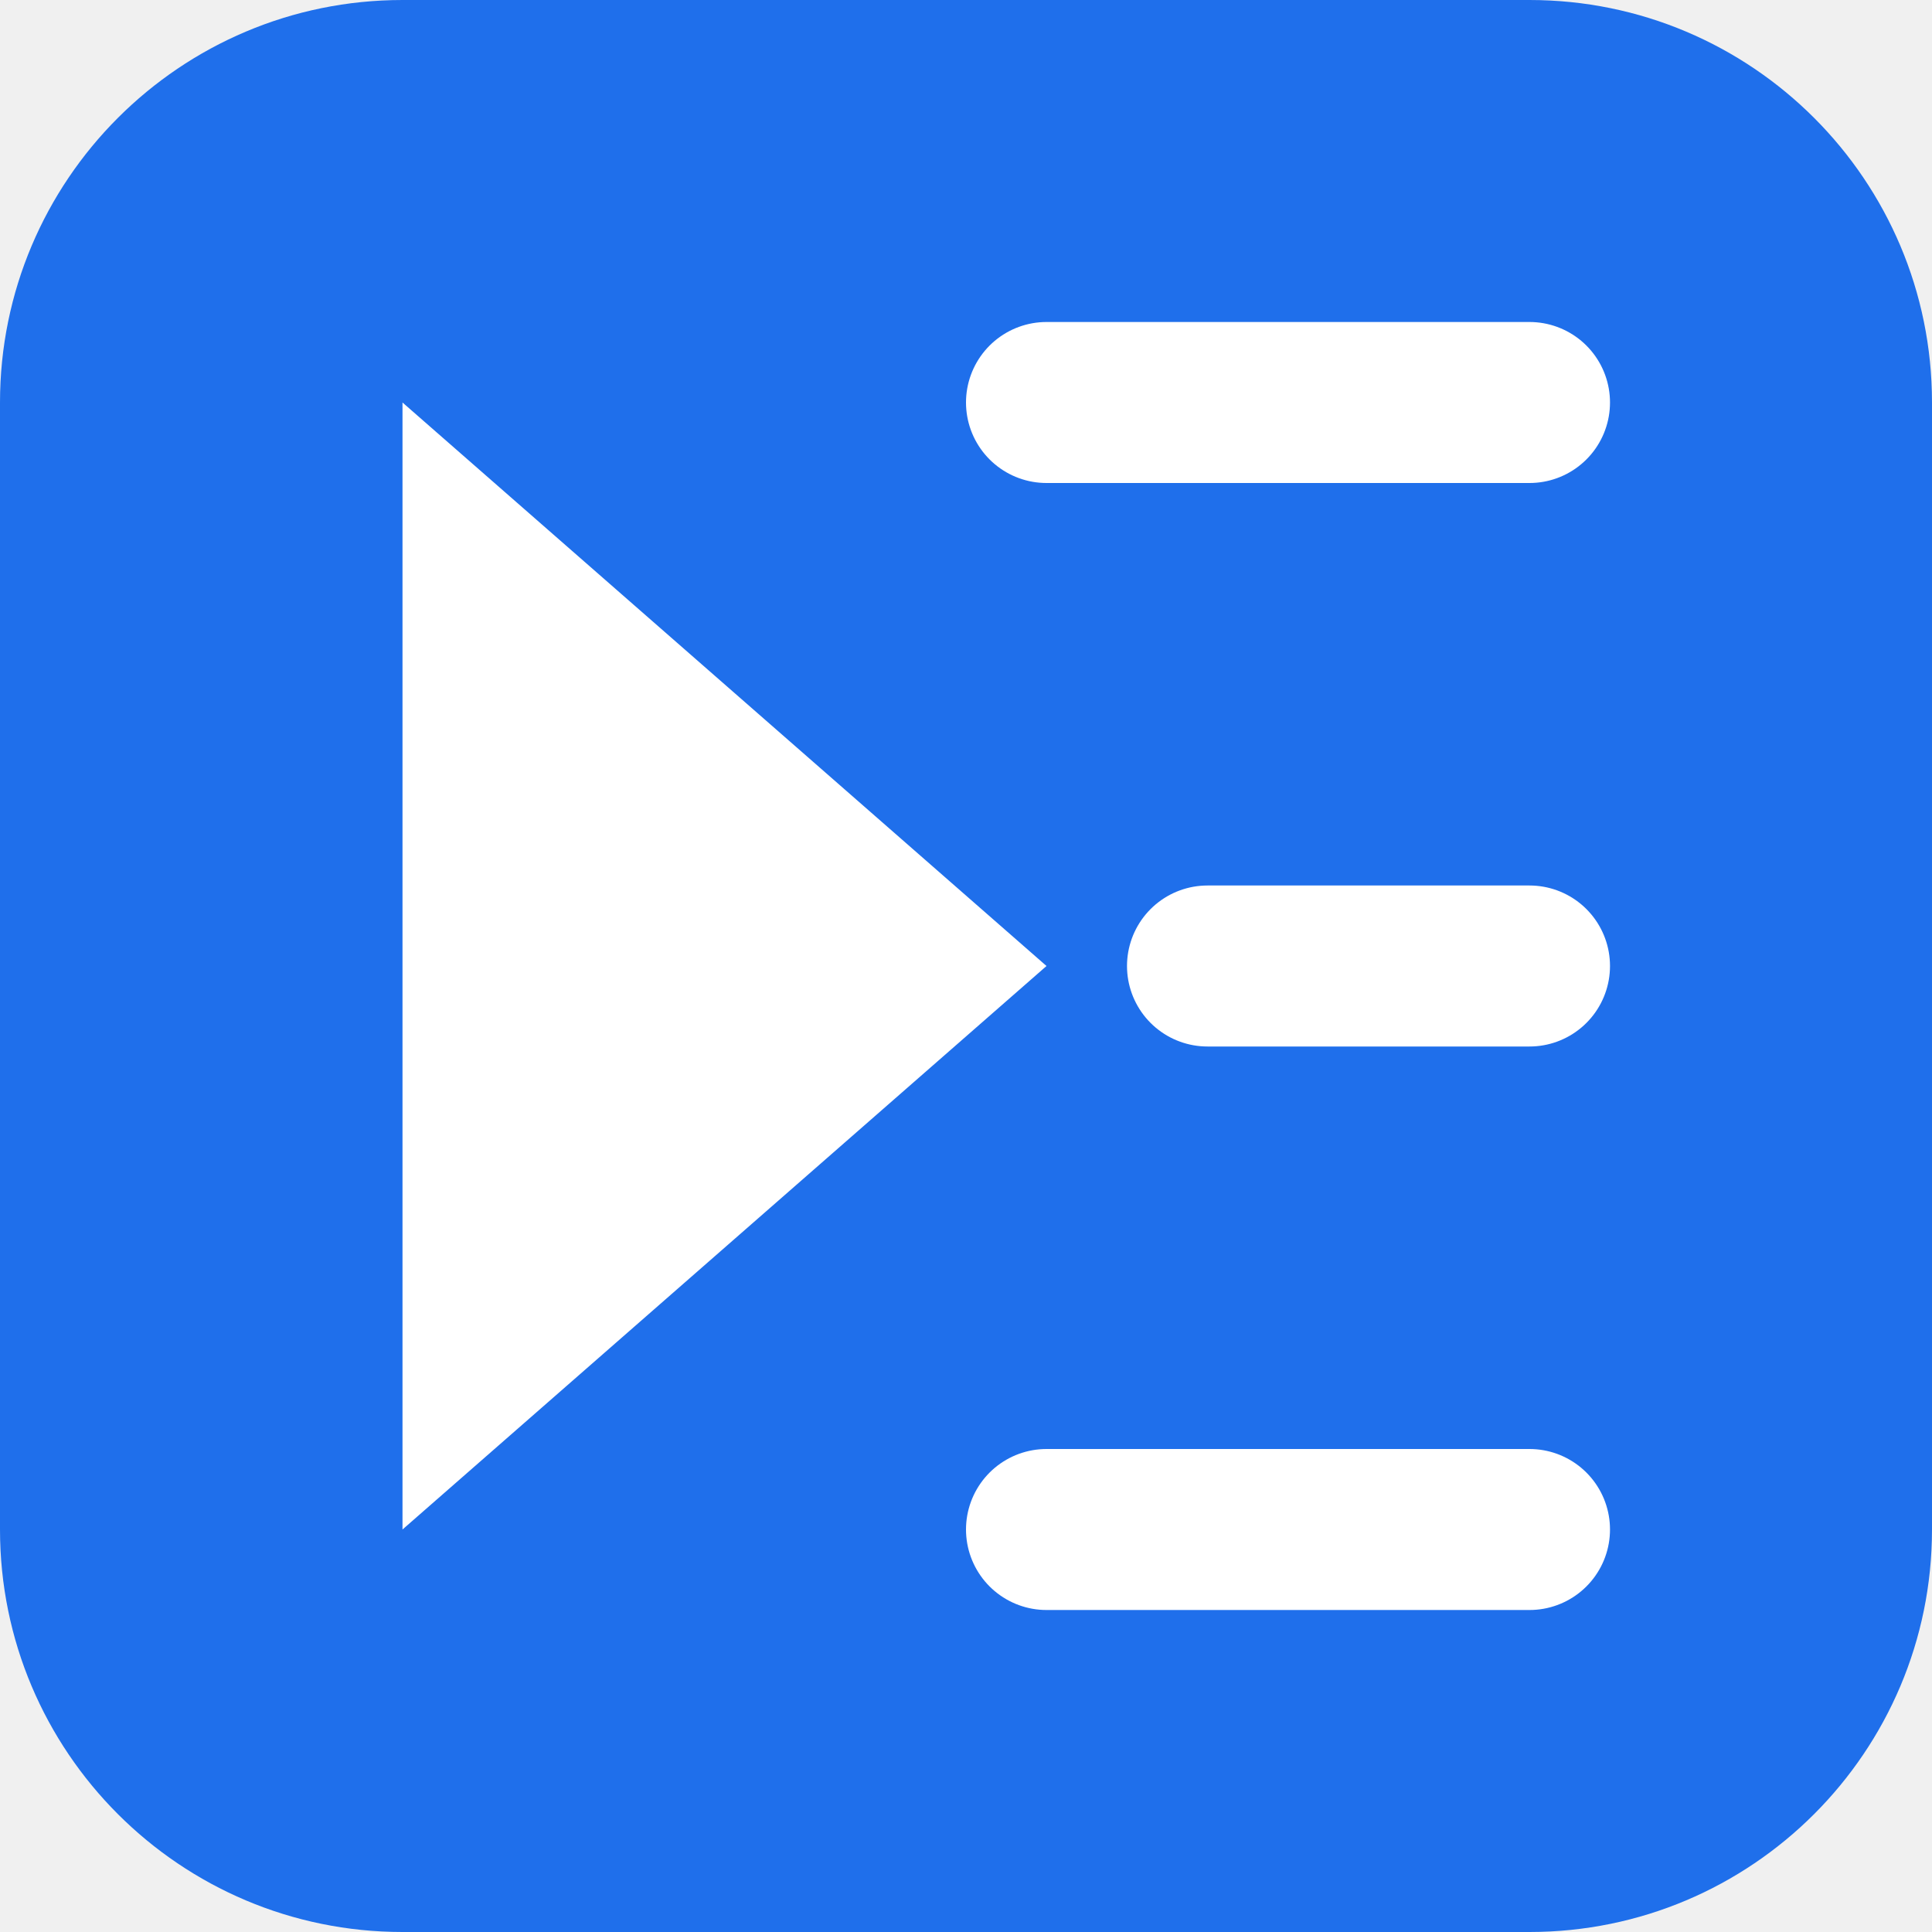
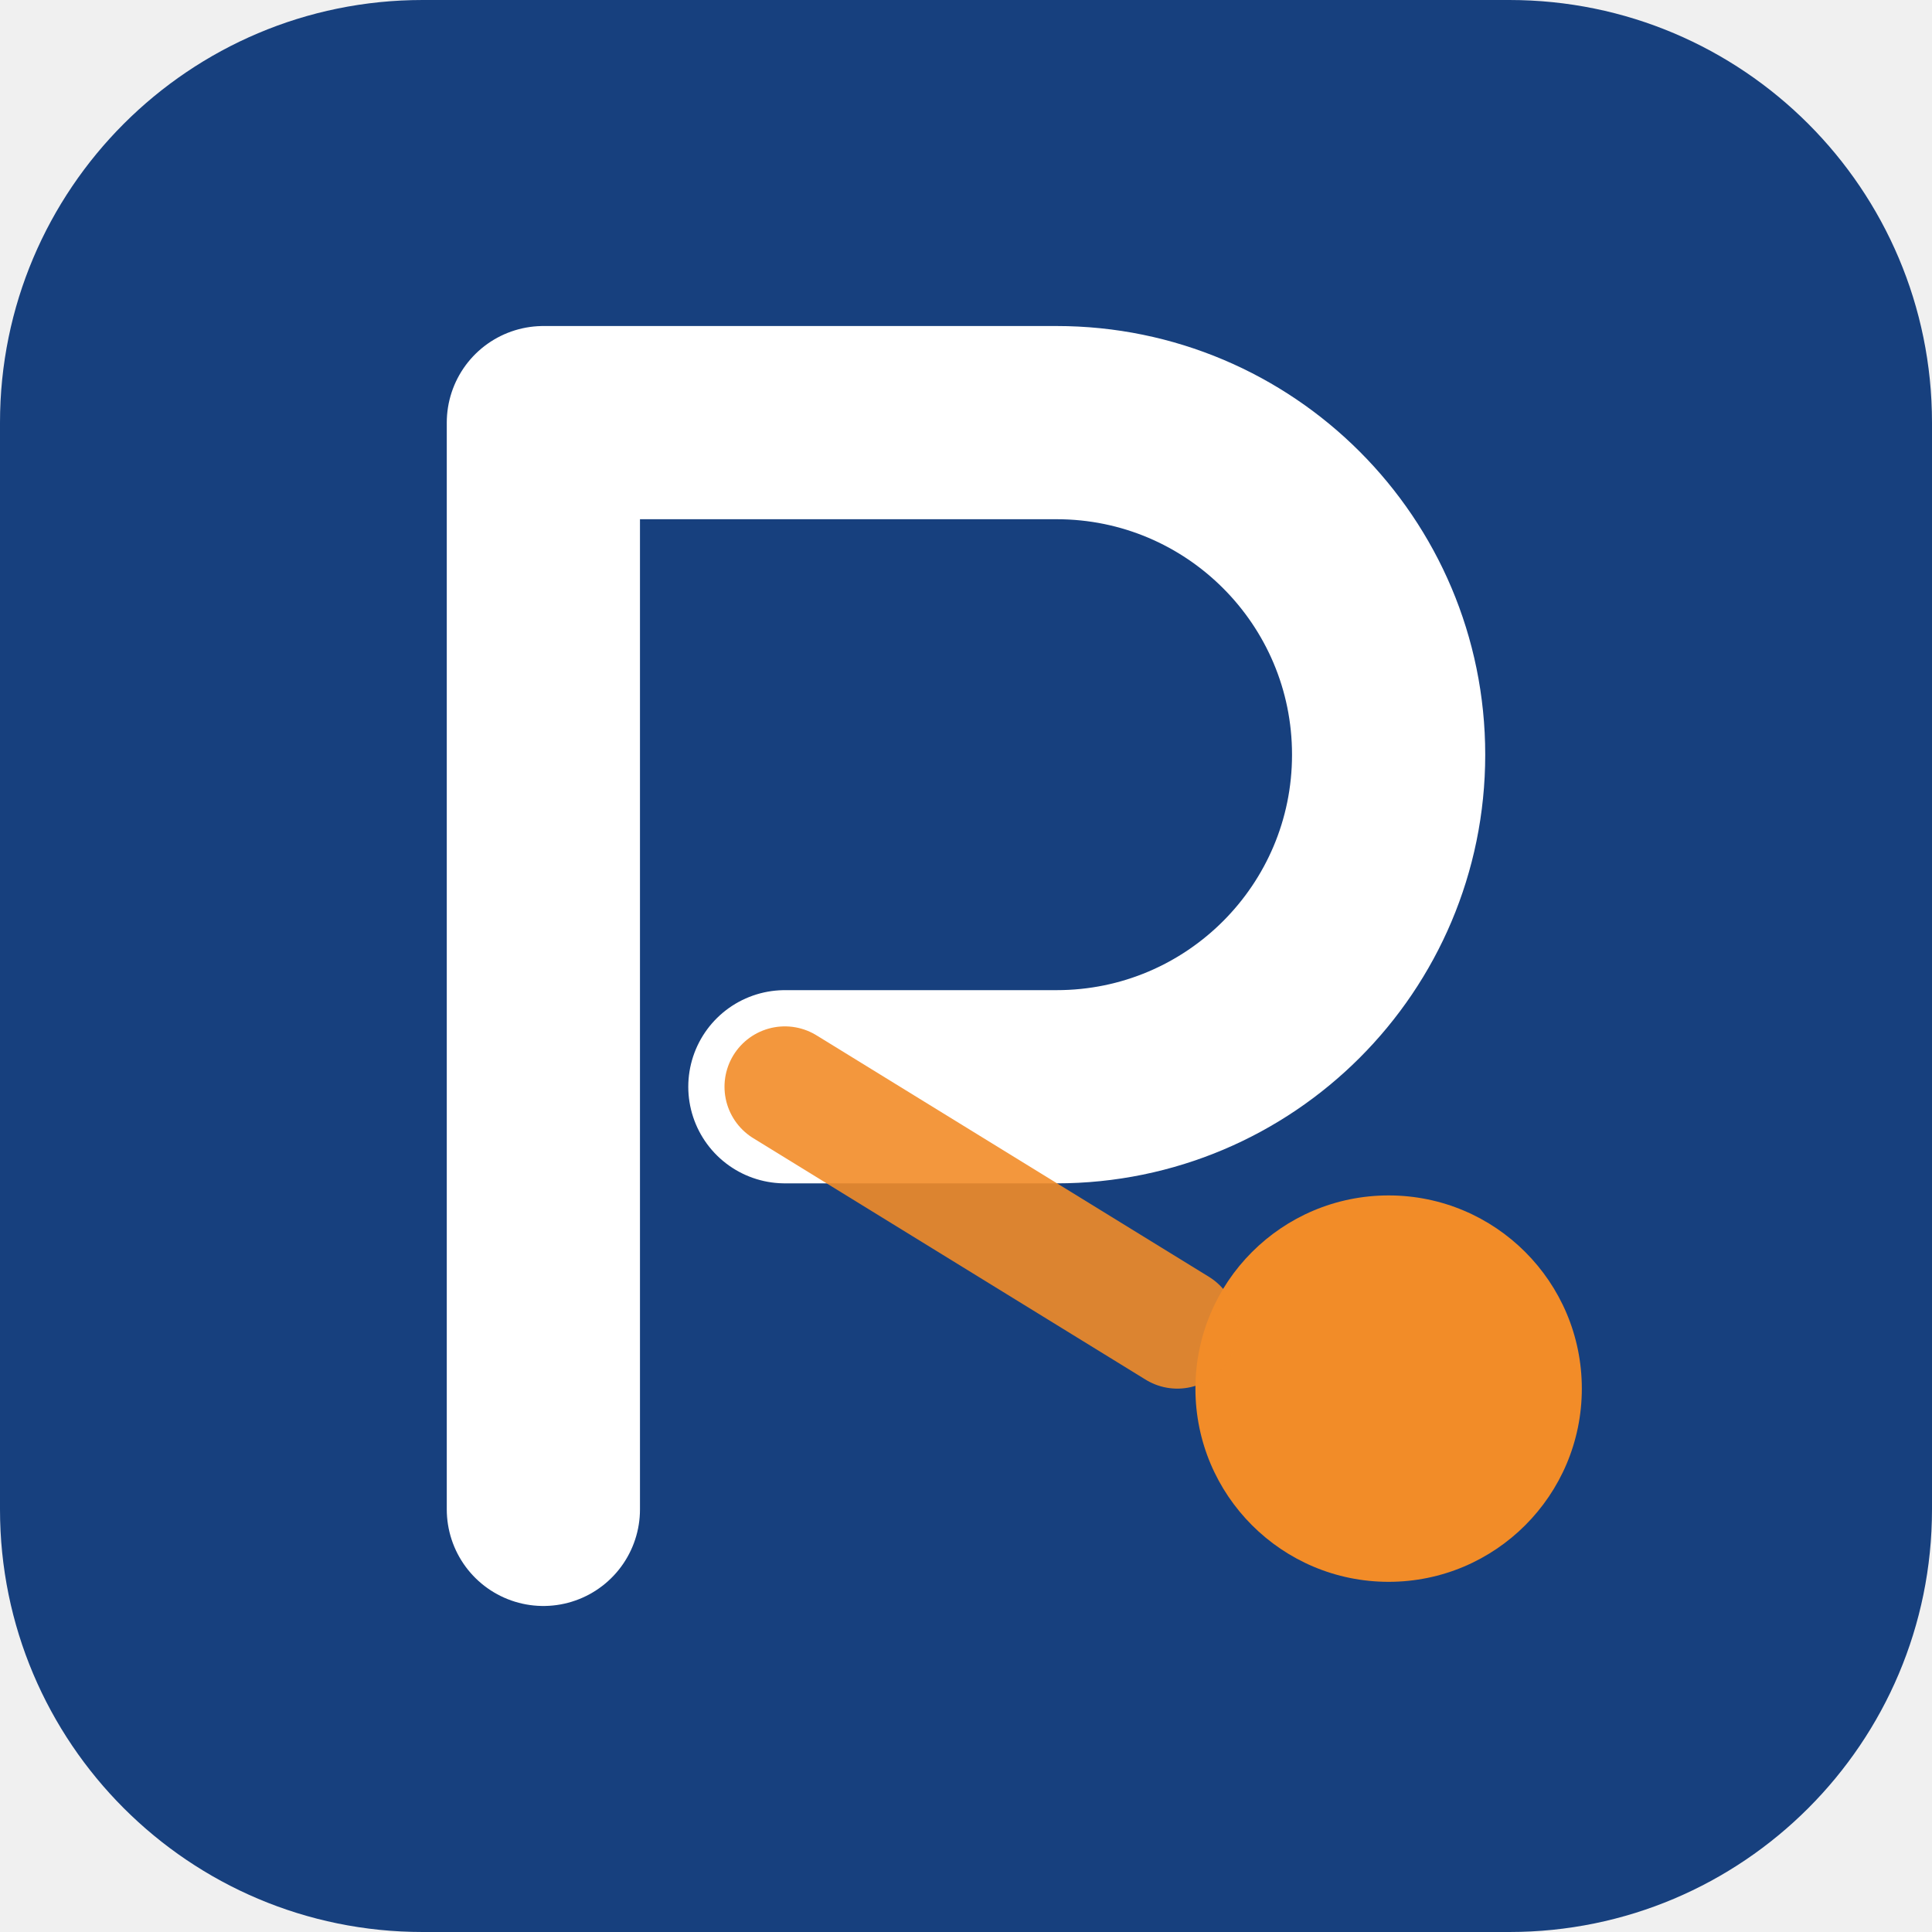
- <svg xmlns="http://www.w3.org/2000/svg" viewBox="0 0 24 24" width="24" height="24">
-   <rect width="24" height="24" rx="5" fill="#1f6feb" />
-   <path d="M5 19V5l8 7-8 7z" fill="#fff" />
-   <path d="M13 5h6M13 19h6M15 12h4" stroke="#fff" stroke-width="2" stroke-linecap="round" />
+ <svg xmlns="http://www.w3.org/2000/svg" viewBox="0 0 32 32" width="32" height="32">
+   <rect width="32" height="32" rx="7" fill="#17407e" />
+   <path d="M9 25V7h8.5a5.5 5.5 0 0 1 0 11H13" fill="none" stroke="#ffffff" stroke-width="3.2" stroke-linecap="round" stroke-linejoin="round" />
+   <circle cx="23" cy="23" r="3.2" fill="#f28c28" />
+   <path d="M13 18l6.5 4" stroke="#f28c28" stroke-width="2" stroke-linecap="round" opacity="0.9" />
</svg>
